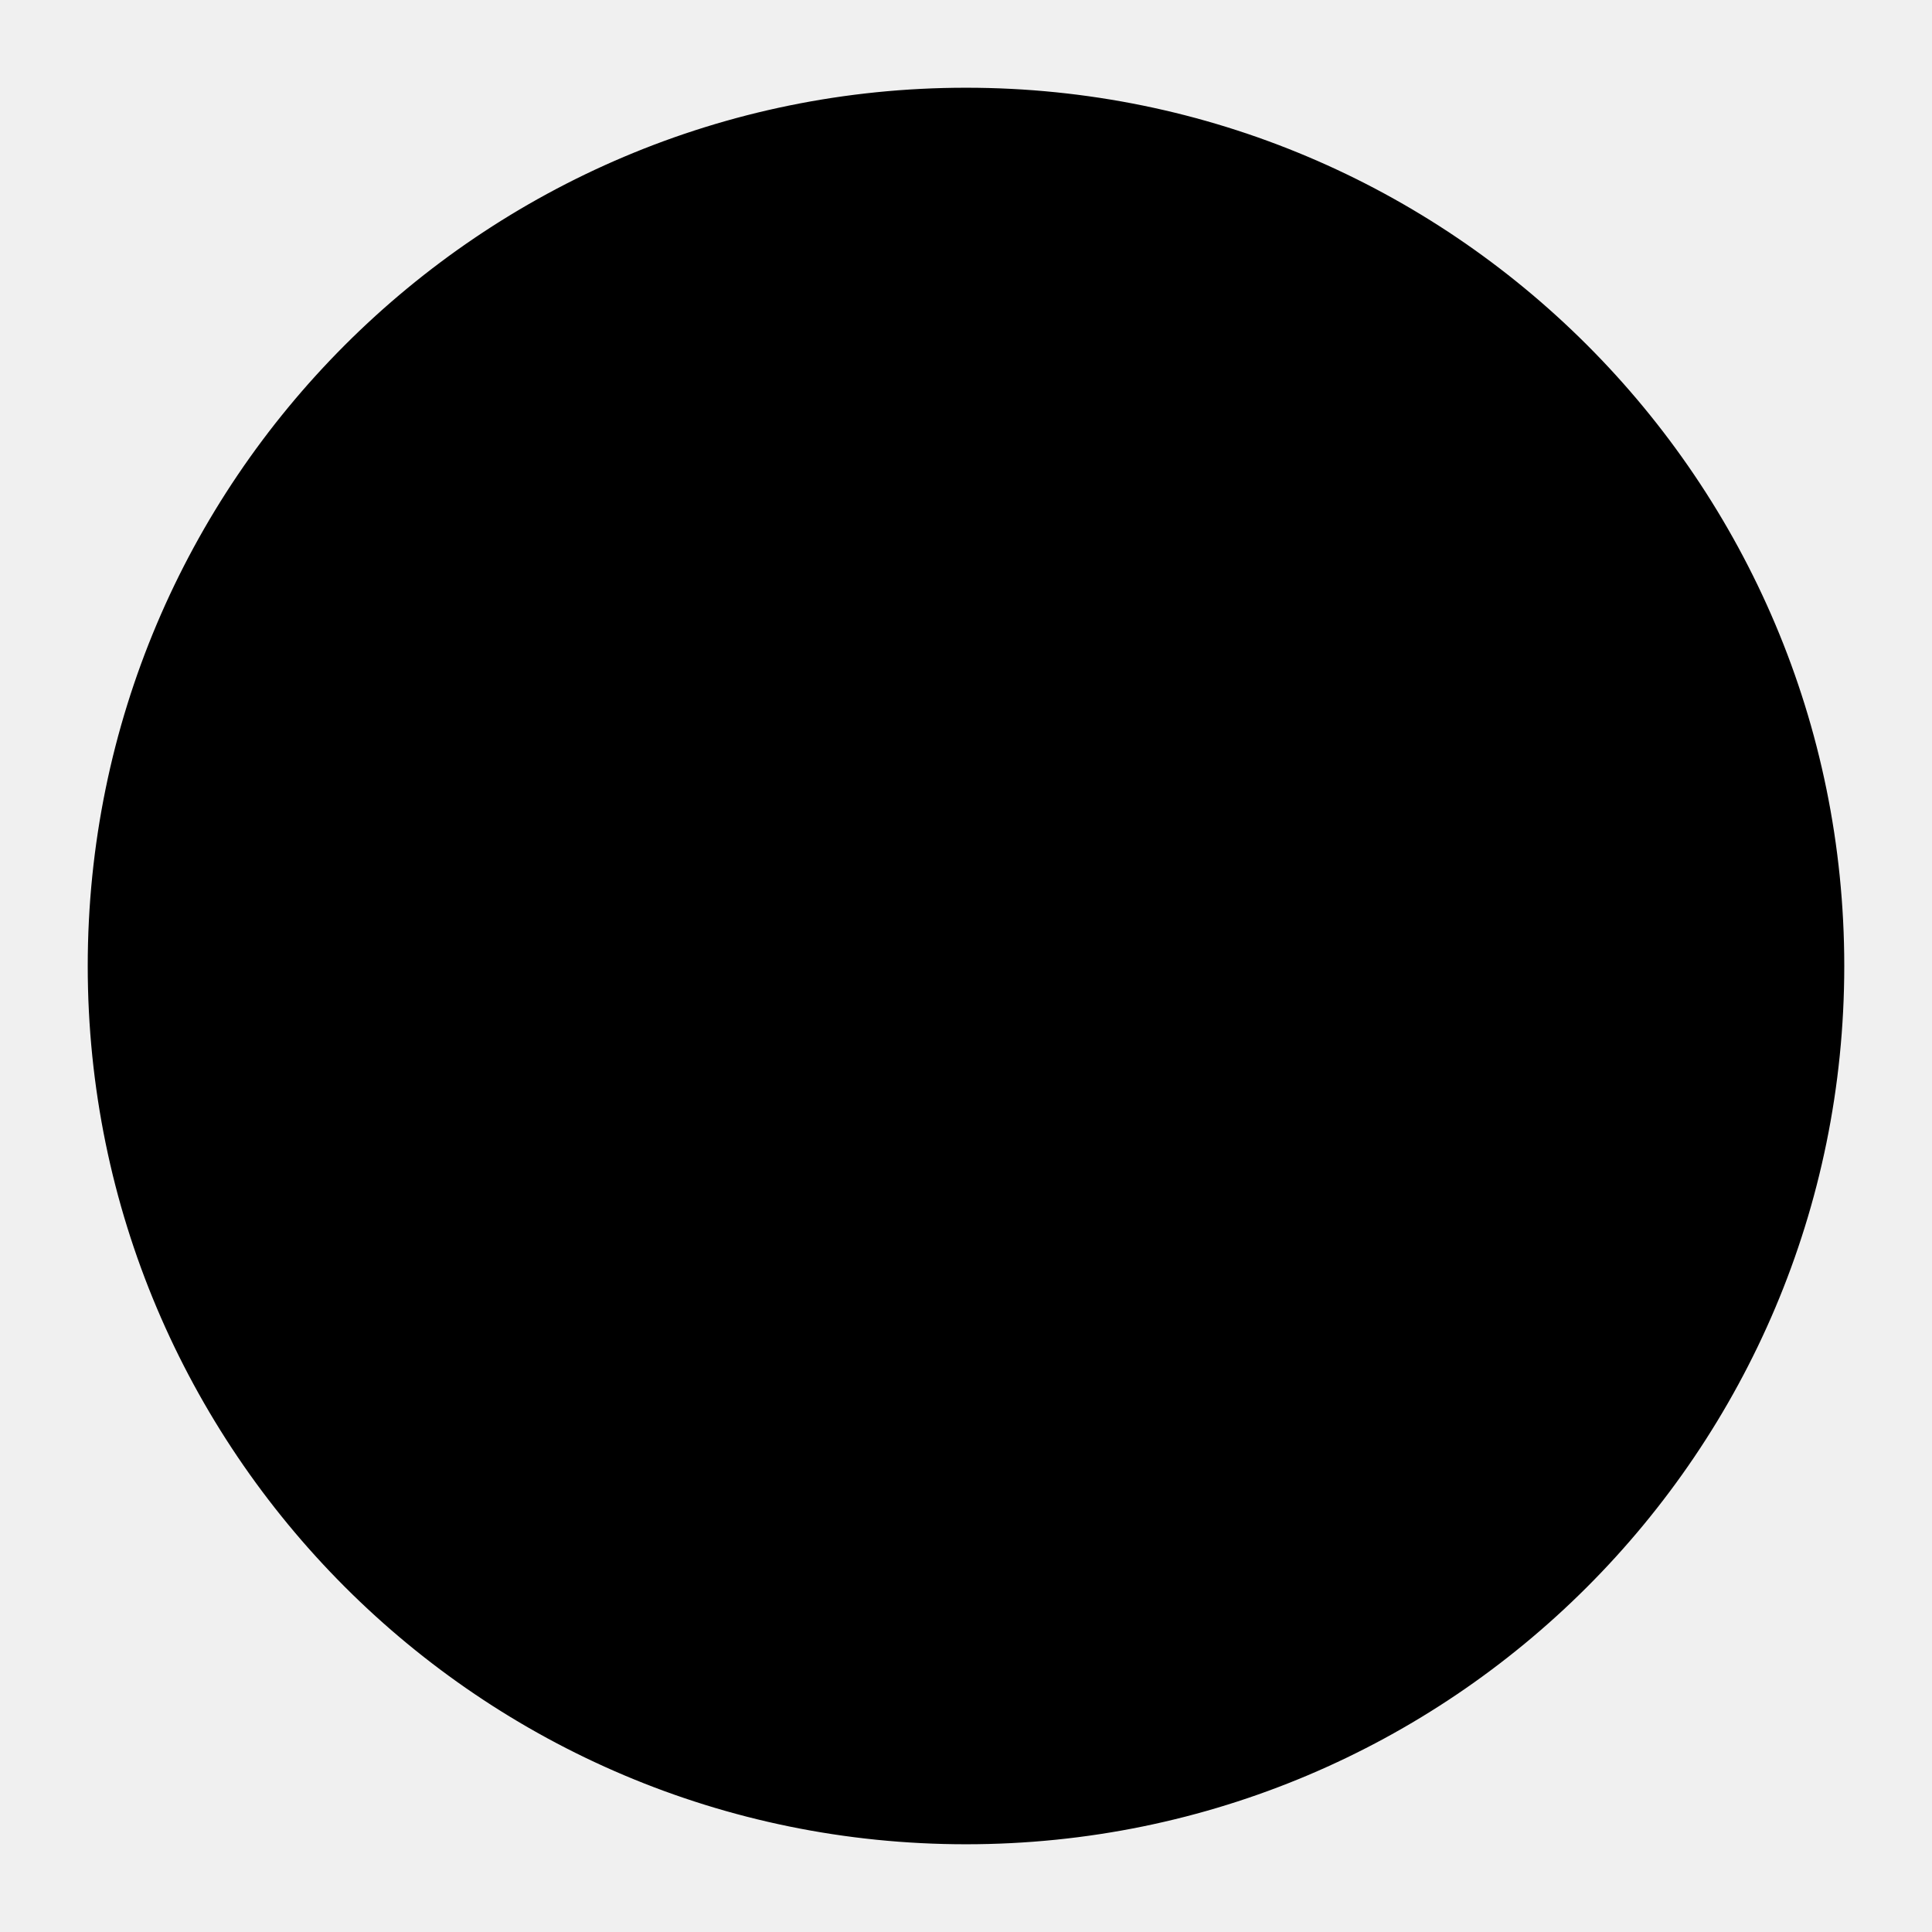
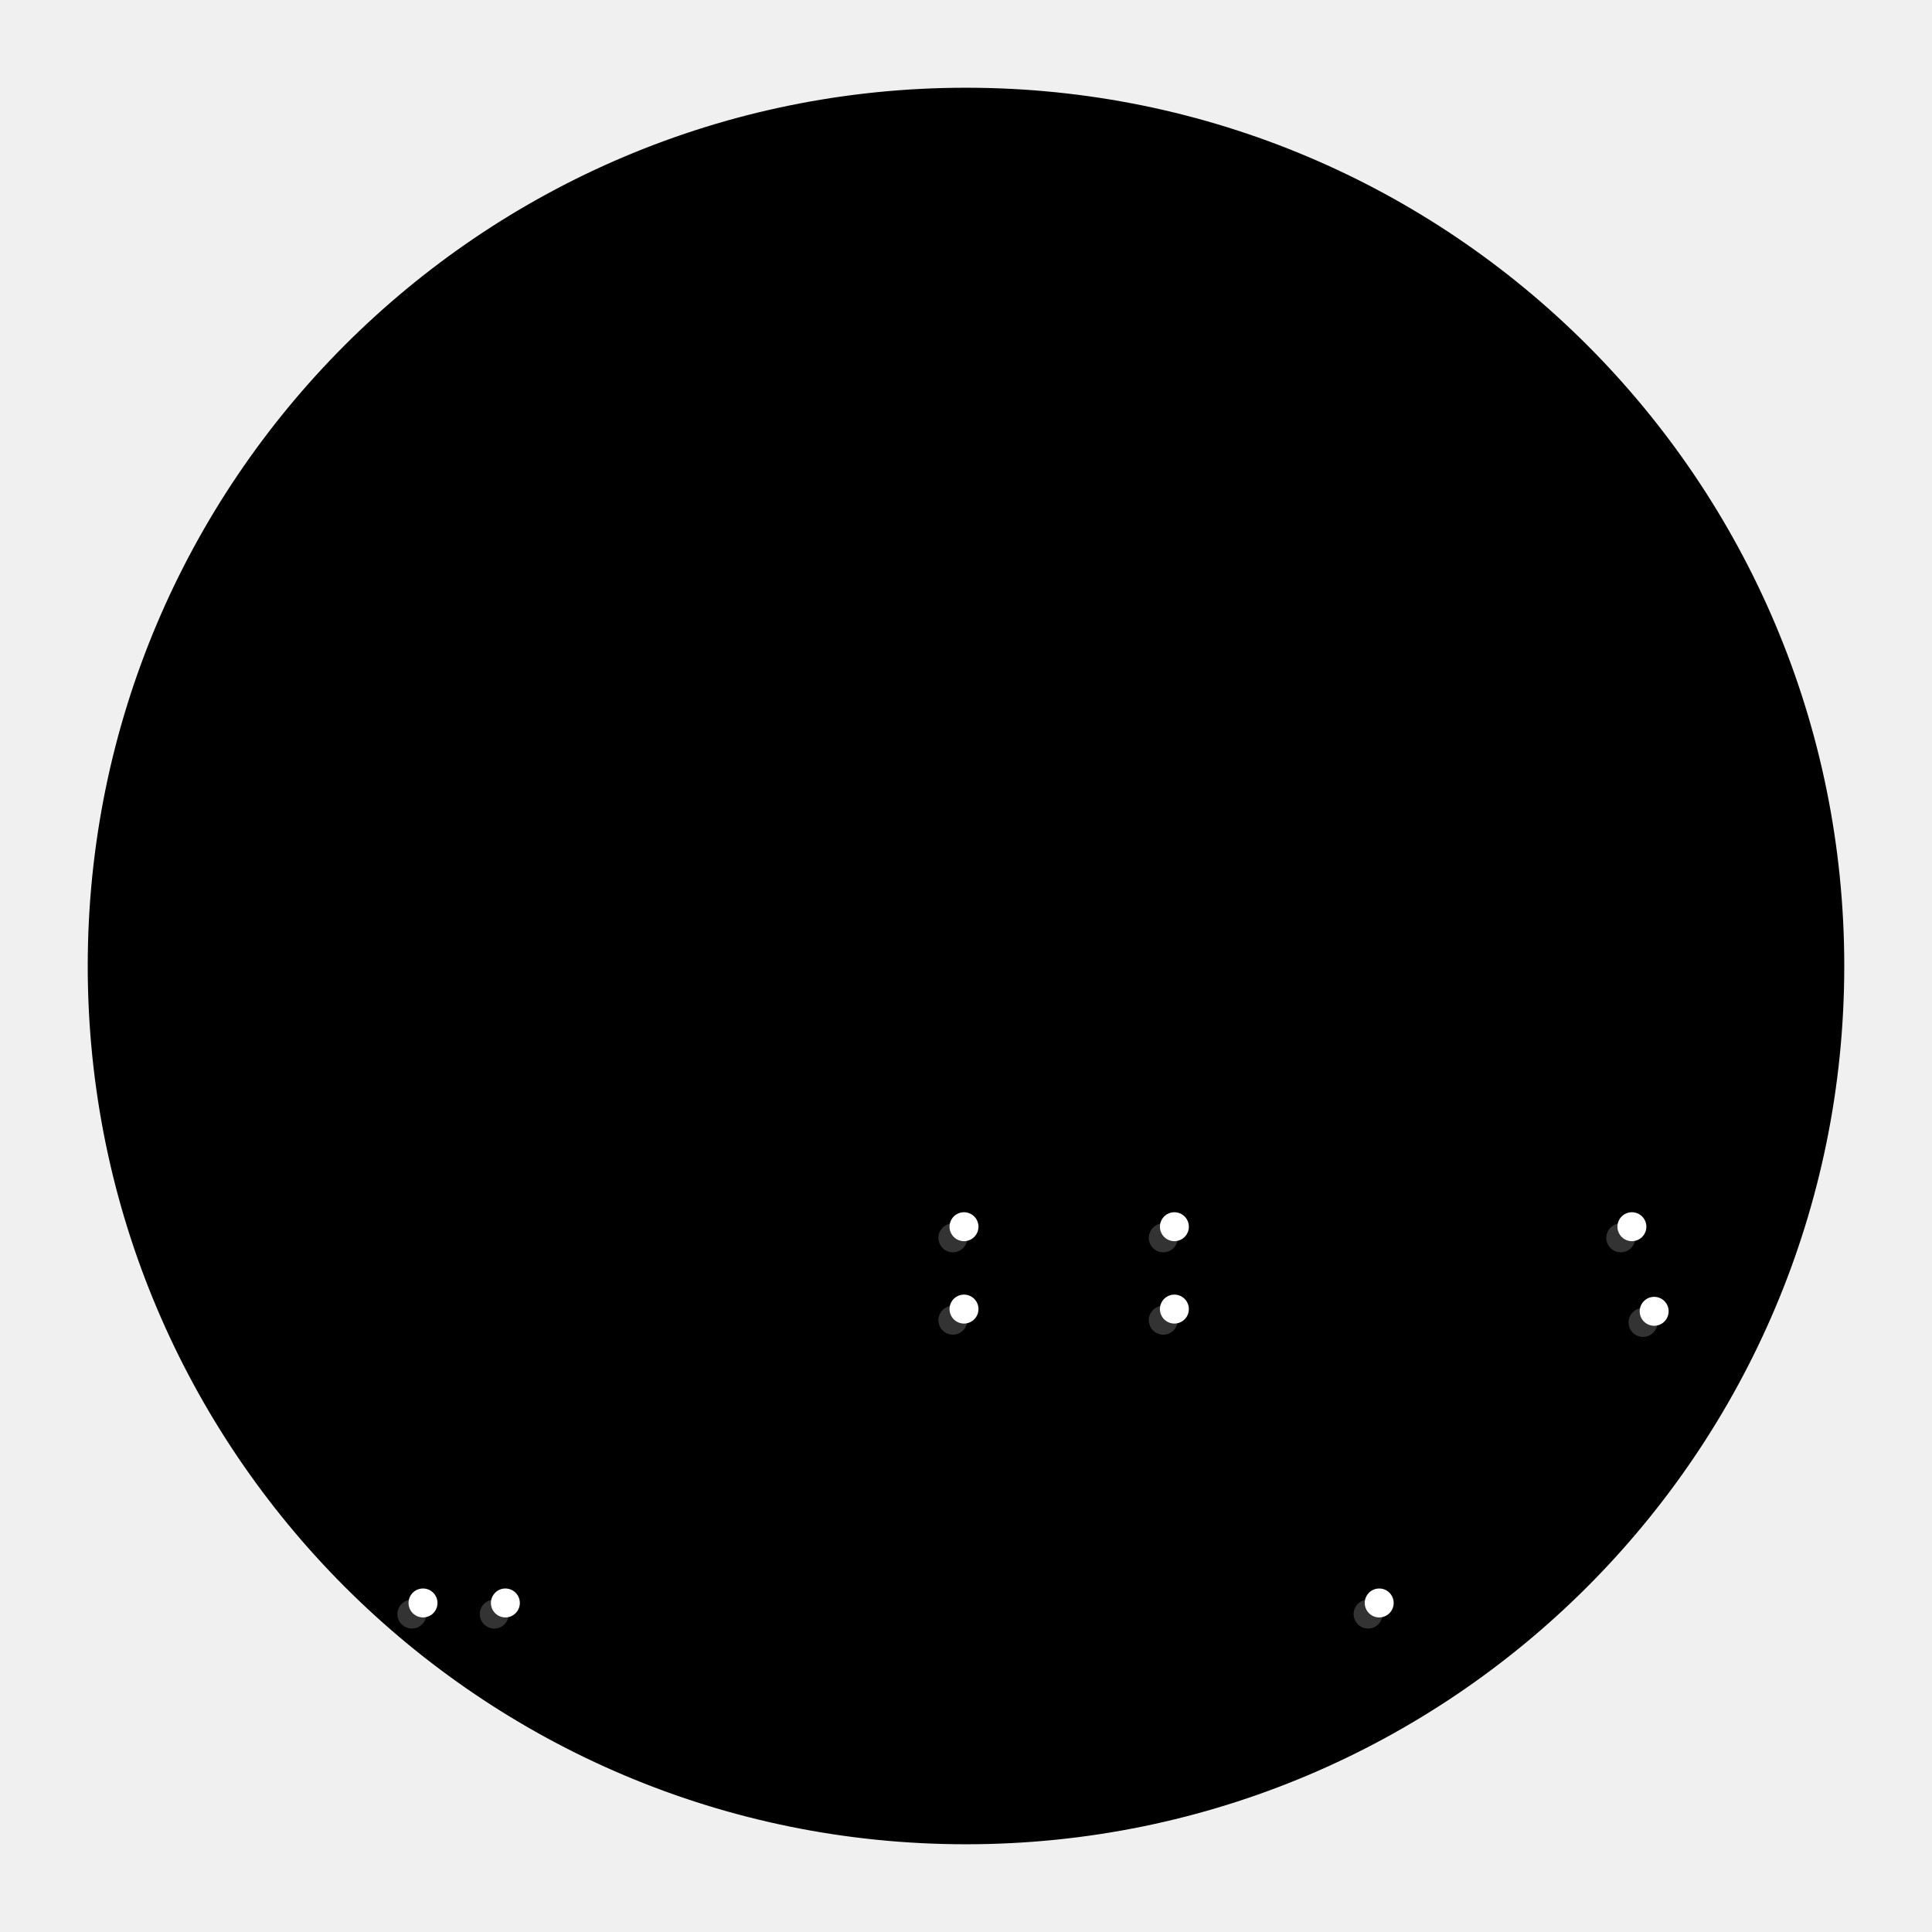
<svg xmlns="http://www.w3.org/2000/svg" id="animatedLogo" height="1024" width="1024" viewbox="0 0 1024 1024">
  <defs>
    <clipPath id="clipCircle">
      <circle cx="512" cy="512" r="465" />
    </clipPath>
    <linearGradient id="camoGrad" gradientTransform="rotate(50)">
      <stop offset="25%" stop-color="rgb(210,210,210)" />
      <stop offset="50%" stop-color="rgb(220,220,220)" />
      <stop offset="75%" stop-color="rgb(190,190,190)" />
      <stop offset="100%" stop-color="rgb(195,195,195)" />
    </linearGradient>
    <linearGradient id="camoGrad2">
      <stop offset="0%" stop-color="rgb(80,80,80)" />
      <stop offset="30%" stop-color="rgb(110,110,110)" />
      <stop offset="70%" stop-color="rgb(130,130,130)" />
      <stop offset="100%" stop-color="rgb(90,90,90)" />
    </linearGradient>
    <linearGradient id="camoGrad3" gradientTransform="rotate(95)">
      <stop offset="5%" stop-color="rgb(90,90,90)" />
      <stop offset="45%" stop-color="rgb(60,60,60)" />
      <stop offset="85%" stop-color="rgb(50,50,50)" />
      <stop offset="100%" stop-color="rgb(65,65,65)" />
    </linearGradient>
    <linearGradient id="camoGrad4" gradientTransform="rotate(105)">
      <stop offset="5%" stop-color="rgb(160,160,160)" />
      <stop offset="35%" stop-color="rgb(130,130,130)" />
      <stop offset="75%" stop-color="rgb(100,100,100)" />
      <stop offset="100%" stop-color="rgb(120,120,120)" />
    </linearGradient>
    <linearGradient id="hatGrad">
      <stop offset="0%" stop-color="#000000" />
      <stop offset="25%" stop-color="#3c3c3c" />
      <stop offset="50%" stop-color="#6f6f6f" />
      <stop offset="55%" stop-color="#6f6f6f" />
      <stop offset="75%" stop-color="#3c3c3c" />
      <stop offset="100%" stop-color="#000000" />
    </linearGradient>
    <linearGradient id="bodyGrad">
      <stop offset="1%" stop-color="#1f1f1f" />
      <stop offset="75%" stop-color="#3c3c3c" />
    </linearGradient>
    <linearGradient id="macGrad" gradientTransform="rotate(90)">
      <stop offset="10%" stop-color="#cfcfcf" />
      <stop offset="95%" stop-color="#7e7e82" />
    </linearGradient>
    <linearGradient id="faceGrad" gradientTransform="rotate(90)">
      <stop offset="10%" stop-color="#a9825a" />
      <stop offset="30%" stop-color="#c5845c" />
      <stop offset="80%" stop-color="#e5ac79" />
      <stop offset="85%" stop-color="#ffd9ae" />
    </linearGradient>
    <linearGradient id="earGrad" gradientTransform="rotate(90)">
      <stop offset="10%" stop-color="#ffd9ae" />
      <stop offset="55%" stop-color="#e5ac79" />
    </linearGradient>
    <linearGradient id="shadowGrad" gradientTransform="rotate(90)">
      <stop offset="0%" stop-color="#a68642" />
      <stop offset="90%" stop-color="#7d5524" />
    </linearGradient>
    <linearGradient id="eyeGrad" gradientTransform="rotate(90)">
      <stop offset="50%" stop-color="#000000" />
      <stop offset="75%" stop-color="#ffffff" />
    </linearGradient>
    <linearGradient id="browGrad" gradientTransform="rotate(15)">
      <stop offset="50%" stop-color="#4d3120" />
      <stop offset="75%" stop-color="#5c3b2a" />
    </linearGradient>
    <linearGradient id="noseHL" gradientTransform="rotate(90)">
      <stop offset="0%" stop-color="rgba(255,255,255,0.1)" />
      <stop offset="60%" stop-color="rgba(255,255,255,0.15)" />
      <stop offset="100%" stop-color="rgba(255,255,255,0.68)" />
    </linearGradient>
    <linearGradient id="glassesGrad" gradientTransform="rotate(90)">
      <stop stop-color="#202020" />
      <stop offset="33%" stop-color="#4a4d4d" />
    </linearGradient>
    <linearGradient id="piercingGrad" gradientTransform="rotate(90)">
      <stop stop-color="#0000ff" />
      <stop offset="33%" stop-color="#020d2f" />
    </linearGradient>
  </defs>
  <g id="layer1">
    <circle r="504" cx="512" cy="512" style="stroke:black;fill:none;stroke-width:12px" transform-origin="center" transform="scale(0)">
-       <animateTransform id="circleAnim1" attributType="XML" attributeName="transform" type="scale" values="0;1" dur="2s" begin="0s" repeatCount="1" fill="freeze" />
+       <animateTransform id="circleAnim1" attributeType="XML" attributeName="transform" type="scale" values="0;1" dur="2s" begin="0s" repeatCount="1" fill="freeze" />
    </circle>
    <circle r="483" cx="512" cy="512" style="stroke:black;fill:none;stroke-width:8px" transform-origin="center" transform="scale(0)">
-       <animateTransform id="circleAnim2" attributType="XML" attributeName="transform" type="scale" values="0;1" dur="0.8s" begin="circleAnim1.end-1s" repeatCount="1" fill="freeze" />
+       <animateTransform id="circleAnim2" attributeType="XML" attributeName="transform" type="scale" values="0;1" dur="0.8s" begin="circleAnim1.end-1s" repeatCount="1" fill="freeze" />
    </circle>
    <circle r="465" cx="512" cy="512" style="stroke:black;fill:none;stroke-width:4px" transform-origin="center" transform="scale(0)">
-       <animateTransform id="circleAnim3" attributType="XML" attributeName="transform" type="scale" values="0;1" dur="1.2s" begin="circleAnim2.end-1s" repeatCount="1" fill="freeze" />
+       <animateTransform id="circleAnim3" attributeType="XML" attributeName="transform" type="scale" values="0;1" dur="1.2s" begin="circleAnim2.end-1s" repeatCount="1" fill="freeze" />
    </circle>
  </g>
  <circle id="layer2" r="465" cx="512" cy="512" style="stroke:black;fill:black;">
    <animate id="circleAnim4" attributeName="fill-opacity" values="0;0.8" dur="8s" begin="0s" repeatCount="1" fill="freeze" />
  </circle>
  <g id="layer3" clip-path="url(#clipCircle)">
    <g fill-opacity="0" stroke-width="0" fill="url(#camoGrad)" stroke="url(#camoGrad)">
      <path d="M770,420c25,50 75,-50 100,0q25,50 70,0c55,-51 55,100 30,130q-20,35 -50,20q-35,-30 -80,-5t-40,-45c-20,-50 -80,-10 -65,-100c5,-30 25,-20 35,0z" />
      <path d="M770,420c25,50 75,-50 100,0q25,50 70,0c55,-51 55,100 30,130q-20,35 -50,20q-35,-30 -80,-5t-40,-45c-20,-50 -80,-10 -65,-100c5,-30 25,-20 35,0z" transform="rotate(72 512 512)" />
      <path d="M770,420c25,50 75,-50 100,0q25,50 70,0c55,-51 55,100 30,130q-20,35 -50,20q-35,-30 -80,-5t-40,-45c-20,-50 -80,-10 -65,-100c5,-30 25,-20 35,0z" transform="rotate(144 512 512)" />
      <path d="M770,420c25,50 75,-50 100,0q25,50 70,0c55,-51 55,100 30,130q-20,35 -50,20q-35,-30 -80,-5t-40,-45c-20,-50 -80,-10 -65,-100c5,-30 25,-20 35,0z" transform="rotate(216 512 512)" />
      <path d="M770,420c25,50 75,-50 100,0q25,50 70,0c55,-51 55,100 30,130q-20,35 -50,20q-35,-30 -80,-5t-40,-45c-20,-50 -80,-10 -65,-100c5,-30 25,-20 35,0z" transform="rotate(288 512 512)" />
      <animate id="strokeAnim1" attributeName="stroke-dasharray" values="0% 100%;100% 0%" dur="1.5s" begin="circleAnim4.end-5s" repeatCount="1" calcMode="linear" />
      <animate attributeName="fill-opacity" values="0;1" dur="2s" begin="circleAnim4.end-4s" repeatCount="1" fill="freeze" />
      <animate attributeName="stroke-width" values="5;1" dur="2s" begin="circleAnim4.end-4" repeatCount="1" fill="freeze" />
    </g>
    <g fill-opacity="0" stroke-width="0" fill="url(#camoGrad2)" stroke="url(#camoGrad2)">
      <path d="M200,150c-30,-85 90,-40 110,0q60,70 90,0c35,-65 75,100 40,130c5,0 -30,30 -60,20c-60,-40 -55,75 -90,0c-50,-100 -80,25 -150,-70c0,-30 70,-5 -15,-95z" />
      <path d="M200,150c-30,-85 90,-40 110,0q60,70 90,0c35,-65 75,100 40,130c5,0 -30,30 -60,20c-60,-40 -55,75 -90,0c-50,-100 -80,25 -150,-70c0,-30 70,-5 -15,-95z" transform="rotate(60 512 512)" />
      <path d="M200,150c-30,-85 90,-40 110,0q60,70 90,0c35,-65 75,100 40,130c5,0 -30,30 -60,20c-60,-40 -55,75 -90,0c-50,-100 -80,25 -150,-70c0,-30 70,-5 -15,-95z" transform="rotate(120 512 512)" />
      <path d="M200,150c-30,-85 90,-40 110,0q60,70 90,0c35,-65 75,100 40,130c5,0 -30,30 -60,20c-60,-40 -55,75 -90,0c-50,-100 -80,25 -150,-70c0,-30 70,-5 -15,-95z" transform="rotate(180 512 512)" />
      <path d="M200,150c-30,-85 90,-40 110,0q60,70 90,0c35,-65 75,100 40,130c5,0 -30,30 -60,20c-60,-40 -55,75 -90,0c-50,-100 -80,25 -150,-70c0,-30 70,-5 -15,-95z" transform="rotate(240 512 512)" />
      <path d="M200,150c-30,-85 90,-40 110,0q60,70 90,0c35,-65 75,100 40,130c5,0 -30,30 -60,20c-60,-40 -55,75 -90,0c-50,-100 -80,25 -150,-70c0,-30 70,-5 -15,-95z" transform="rotate(300 512 512)" />
      <animate id="strokeAnim2" attributeName="stroke-dasharray" values="0% 100%;100% 0%" dur="1.5s" repeatCount="1" calcMode="linear" begin="strokeAnim1.end-2s" />
      <animate attributeName="fill-opacity" from="0" to="1" dur="2s" begin="strokeAnim1.end-1s" repeatCount="1" fill="freeze" calcMode="linear" />
      <animate attributeName="stroke-width" values="5;1" dur="2s" begin="strokeAnim1.end-2s" repeatCount="1" fill="freeze" />
    </g>
    <g clip-path="url(#clipCircle)" fill-opacity="0" stroke-width="0" fill="url(#camoGrad3)" stroke="url(#camoGrad3)">
      <path d="m 350 425 c -50 -31 30 -23 32 -51 q 14 -71 50 -27 c 21 56 10 -90 67 -40 c 34 53 96 -59 104 49 c -58 89 87 60 -25 168 c -84 102 -70 -35 -162 7 c -151 41 20 -27 -44 -94 z" />
      <path d="m 425 565 c 41 -64 64 44 111 8 c 102 -79 23 50 84 113 c 112 20 -8 131 -81 17 c -40 -47 5 102 -48 88 c -55 19 -5 -58 -80 -78 c -72 -9 37 -80 12 -147 z" />
      <animate id="strokeAnim4" attributeName="stroke-dasharray" values="0% 100%;100% 0%" dur="1.5s" repeatCount="1" calcMode="linear" begin="strokeAnim3.end-2s" />
      <animate attributeName="fill-opacity" from="0" to="1" dur="2s" begin="strokeAnim3.end-1s" repeatCount="1" fill="freeze" calcMode="linear" />
      <animate attributeName="stroke-width" values="5;1" dur="2s" begin="strokeAnim3.end-2s" repeatCount="1" fill="freeze" />
    </g>
    <g clip-path="url(#clipCircle)" fill-opacity="0" stroke-width="0" fill="url(#camoGrad4)" stroke="url(#camoGrad4)">
      <path d="M 270 250 c 7 -30 45 -40 55 10 s 12.5 0 64 -2 s 30 38 65 30 s 15 25 28 38 s -32 47 -50 20 s -60 15 -57 39 s -50 20 -58 0 s -32 7 -45 15 q -52 33 5 -50 q 5 -20 -20 -40 c -40 -40 -1 -18 13 -60 z" />
      <path d="M 290 250 c 7 -30 45 -40 55 10 s 12.5 0 64 -2 s 30 38 65 30 s 15 25 28 38 s -32 47 -50 20 s -60 15 -57 39 s -50 20 -58 0 s -32 7 -45 15 q -52 33 5 -50 q 5 -20 -20 -40 c -40 -40 -1 -18 13 -60 z" transform="rotate(90 512 512)" />
      <path d="M 270 250 c 7 -30 45 -40 55 10 s 12.5 0 64 -2 s 30 38 65 30 s 15 25 28 38 s -32 47 -50 20 s -60 15 -57 39 s -50 20 -58 0 s -32 7 -45 15 q -52 33 5 -50 q 5 -20 -20 -40 c -40 -40 -1 -18 13 -60 z" transform="rotate(180 512 512)" />
      <path d="M 290 250 c 7 -30 45 -40 55 10 s 12.5 0 64 -2 s 30 38 65 30 s 15 25 28 38 s -32 47 -50 20 s -60 15 -57 39 s -50 20 -58 0 s -32 7 -45 15 q -52 33 5 -50 q 5 -20 -20 -40 c -40 -40 -1 -18 13 -60 z" transform="rotate(270 512 512)" />
      <animate id="strokeAnim3" attributeName="stroke-dasharray" values="0% 100%;100% 0%" dur="1.5s" repeatCount="1" calcMode="linear" begin="strokeAnim2.end-2s" />
      <animate attributeName="fill-opacity" from="0" to="1" dur="2s" begin="strokeAnim2.end-1s" repeatCount="1" fill="freeze" calcMode="linear" />
      <animate attributeName="stroke-width" values="5;1" dur="2s" begin="strokeAnim2.end-2s" repeatCount="1" fill="freeze" />
    </g>
  </g>
-   <g transform="translate(0, 75)">
+   <g transform="translate(0, 75)" transform-origin="center">
    <g id="layer4" transform="scale(0)" opacity="0" transform-origin="center">
      <g id="face">
        <g id="ears">
          <g id="leftEar">
            <path id="leftOne" d="M414,310 c-25,-16 -20,25 5,52" style="fill: url('#faceGrad'); stroke: url(#faceGrad); stroke-width: 3;" />
            <path id="leftTwo" d="M414,310 c-25,-16 -20,25 5,50" style="fill: none; stroke: url(#earGrad); stroke-width: 5;" />
            <circle id="leftThree" cx="405" cy="344" r="2" style="fill:url(#piercingGrad);stroke-width:1px" />
            <circle id="leftFour" cx="403" cy="340" r="2" style="fill:url(#piercingGrad);stroke-width:1px" />
            <circle id="leftFive" cx="401" cy="336" r="2" style="fill:url(#piercingGrad);stroke-width:1px" />
            <circle id="leftSix" cx="411" cy="352.25" r="5.5" style="fill:url(#piercingGrad);stroke-width:1px" />
            <g id="leftTragus" transform="translate(0,-1.5)">
              <circle id="leftSeven" cx="411" cy="336" r="2" style="fill:url(#piercingGrad);stroke-width:1px" />
              <circle id="leftEight" cx="411" cy="331" r="2" style="fill:url(#piercingGrad);stroke-width:1px" />
            </g>
            <circle id="leftNine" cx="403" cy="312" r="2" style="fill:url(#piercingGrad);stroke-width:1px" />
          </g>
          <g id="rightEar">
            <path id="rightOne" d="M 610 310 c 25 -16 20 25 -5 52" style="fill: url('#faceGrad'); stroke: url(#faceGrad); stroke-width: 3;" />
            <path id="rightTwo" d="M 610 310 c 25 -16 20 25 -5 50" style="fill: none; stroke: url(#earGrad); stroke-width: 5;" />
            <circle id="rightThree" cx="616" cy="343" r="2" style="fill:url(#piercingGrad);stroke-width:1px" />
            <g id="rightTragus" transform="translate(0,-1.5)">
              <circle id="rightFour" cx="612.5" cy="332" r="2" style="fill:url(#piercingGrad);stroke-width:1px" />
              <circle id="rightFive" cx="614" cy="335" r="2" style="fill:url(#piercingGrad);stroke-width:1px" />
              <circle id="rightSix" cx="614" cy="329" r="2" style="fill:url(#piercingGrad);stroke-width:1px" />
            </g>
            <circle id="rightSeven" cx="610" cy="352.25" r="5.5" style="fill:url(#piercingGrad);stroke-width:1px" />
            <circle id="rightEight" cx="619" cy="338" r="2" style="fill:url(#piercingGrad);stroke-width:1px" />
          </g>
        </g>
        <path id="mainFace" d="M409.6,300 L512,260 L 614.4,300 Q614.4,330 606,380 H418 Q409.6,330 409.6,300" style="fill: url('#faceGrad'); stroke: url(#shadowGrad); stroke-width: 2;" />
        <g id="eyes">
          <g id="left" transform="translate(-1,1) rotate(5, 512, 358.4)">
            <path id="leftEyeOne" d="M439.5,338 q20,-25 50,-2 q-25,30 -48, 1" style="fill: #ffffff; stroke:#ffffff;stroke-width:1;opacity:0.35" />
            <path id="leftEyeTwo" d="M441,339 Q462,313 492,336 Q462,356 441, 339" style="fill: #efefef; stroke: url(#eyeGrad); stroke-width: 1;" />
            <circle id="leftEyeThree" cx="467" cy="336" r="8.5" style="fill: black; stroke: #0e2089; stroke-width: 4.5;" />
            <circle id="leftEyeFour" cx="469" cy="342" r="3.5" style="fill: white; stroke-width: 0;" />
            <circle id="leftEyeFive" cx="468.5" cy="341" r="4.5" style="fill: rgba(255,255,255,0.4); stroke-width: 0;" />
            <path id="leftLash" d="M440,337Q440,338,436,335L446,333Q446,334,442,331L452,329Q452,330,448,327L458,325Q473,317,493,337Q466,312,441,339Z " style="fill: #black; stroke:black; stroke-width: 1.1; opacity:0.95" />
          </g>
          <g id="right" transform="translate(1,1) rotate(-5, 512, 358.4)">
            <path id="rightEyeOne" d="M 584.5 338 q -20 -25 -50 -2 q 25 30 48 1" style="fill: #ffffff; stroke:#ffffff;stroke-width:1;opacity:0.35" />
            <path id="rightEyetwo" d="m 583 339 q -21 -26 -51 -3 q 30 20 51 3" style="fill: #efefef; stroke: url(#eyeGrad); stroke-width: 1;" />
            <circle id="rightEyeThree" cx="558" cy="336" r="8.5" style="fill: black; stroke: #0e2089; stroke-width:4.5;" />
            <circle id="rightEyeFour" cx="555" cy="342" r="3.5" style="fill: white; stroke-width: 0;" />
            <circle id="rightEyeFive" cx="555.5" cy="341" r="4.5" style="fill: rgba(255,255,255,0.4); stroke-width: 0;" />
            <path id="rightLash" d="M 584 337 Q 584 338 588 335 L 578 333 Q 578 334 582 331 L 572 329 Q 572 330 576 327 L 566 325 Q 551 317 531 337 Q 558 312 583 339 Z" style="fill: #black; stroke:black; stroke-width: 1; opacity:0.95" />
          </g>
          <g id="brows" transform="translate(0,-0.25)">
            <path id="leftBrow" d="M426,317 q2,-2 8,-3 q-3,-1 -6,1 q2,-2 8,-3 q-3,-1 -6,1 q2,-2 8,-3 q-3,-1 -6,1 q2,-2 8,-3 q-3,-1 -5,1 q2,-2 8,-3 q-3,-1 -5,0 q2,-2 8,-2 q-3,-1 -5,0 q3,0 7,0 q-2,-2 -5,-2 q5,-2 15,2 q-6,-3 -8,-4 q3,-1 15,3 q-6,-3 -8,-4 q5,-2 15,4 q-6,-3 -3,-3 q3,-2 13,5 q-3,-4 -4,-4 q2,-1 5,4 q-1,-2 -1,-3 q1,-1 4,2 q1,-2 0,-2 q2,-1 4,4 q1,-2 1,-4 q1,-1 3,6 q1,-2 0,-4 q1,-2 2,5 q1,5 -1,8 q-35 -10 -48, -6z" style="fill: url(#browGrad); stroke:url(#browGrad); stroke-width: 1;" />
            <path id="rightBrow" d="M 598 317 q -2 -2 -8 -3 q 3 -1 6 1 q -2 -2 -8 -3 q 3 -1 6 1 q -2 -2 -8 -3 q 3 -1 6 1 q -2 -2 -8 -3 q 3 -1 5 1 q -2 -2 -8 -3 q 3 -1 5 0 q -2 -2 -8 -2 q 3 -1 5 0 q -3 -0 -7 -0 q 2 -2 5 -2 q -5 -2 -15 2 q 6 -3 8 -4 q -3 -1 -15 3 q 6 -3 8 -4 q -5 -2 -15 4 q 6 -3 3 -3 q -3 -2 -13 5 q 3 -4 4 -4 q -2 -1 -5 4 q 1 -2 1 -3 q -1 -1 -4 2 q -1 -2 0 -2 q -2 -1 -4 4 q -1 -2 -1 -4 q -1 -1 -3 6 q -1 -2 0 -4 q -1 -2 -2 5 q -1 5 1 8 q 35 -10 48 -6 z" style="fill: url(#browGrad); stroke:url(#browGrad); stroke-width: 1;" />
          </g>
        </g>
        <g id="noseDetail">
          <path id="nose" d="M 499 339 Q 502 346 499 350 C 485 370 539 370 525 350 Q 522 346 525 339" style="fill:none; stroke-width: 3; stroke:#5c3b2a; opacity:0.15; stroke-linecap:round" />
          <path id="noseHighlight" d="M 490 363 C 519 351 500 325 512 322 V 375z" fill="url(#noseHL)" stroke="none" />
          <path id="noseHighlight" d="M 534 363 C 505 351 524 325 512 322 V 375z" fill="url(#noseHL)" stroke="none" />
          <path id="noseShadow" d="M493,355        c19,-16 0,-35 19,-38        c19,3 0,22 19,38" style="fill:none; stroke-width:7.5; stroke:#5c3b2a; opacity:0.25; stroke-linecap:round" />
        </g>
        <path id="glasses" d="M420,310 Q460,308 495,315C500,310 525,310 530,315Q563,308 605,310 L609,308L608,313L604,316Q602,345 589,358Q549,362 534,354C527,348 527,334 525,326 C521,312 503,312 499,326M525.5,330L526,316" style="fill: none; stroke:url(#glassesGrad); stroke-width: 10;" />
        <path id="glasses" d="M 604 310 Q 564 308 529 315 C 524 310 499 310 494 315 Q 461 308 419 310 L 415 308 L 416 313 L 420 316 Q 422 345 435 358 Q 475 362 490 354 C 497 348 497 334 499 326 C 503 312 521 312 525 326 M 498.5 330 L 498 316" style="fill: none; stroke:url(#glassesGrad); stroke-width: 10;" />
        <path id="nosePiercing" d="M500,355 c -11,-5 -10,15 0,9" style="fill:none; stroke-width:2; stroke:#2c205d; stroke-linecap:round" />
      </g>
      <g id="hat">
        <path id="mainHat" d="M414,270 c-10,-105 206,-105 198,-10 l-3,28 c-8,-35 -186,-35 -192,0z" style="fill: url('#hatGrad'); stroke: url(#hatGrad); stroke-width: 1;" />
        <path id="peak" d="M410,300 c-20,-50 236,-50 206,0 l-4,5 c2,-27 -198,-27 -192,0z" style="fill: #050505; stroke: #000000; stroke-width: 1;" />
      </g>
      <g id="shoulders" transform="translate(0,4)">
        <path id="leftShoulder" d="M340,515 q0,-50 40,-60 l0,60" style="fill: url('#bodyGrad'); stroke: url(#bodyGrad); stroke-width: 1;" />
        <path id="rightShoulder" d="M 684 515 q 0 -50 -40 -60 l -0 60" style="fill: url('#bodyGrad'); stroke: url(#bodyGrad); stroke-width: 1;" />
      </g>
      <g id="mac">
        <path id="macPath" d="M387.5,515 c-10,0 -10,0 -12,-10 l-15,-140 c0,-10 0,-10 15,-10 l275,0 c15,0 15,0 15,10 l-15,140 c0,10 0,10 -15,10z" style="fill: url('#macGrad'); stroke: url(#macGrad); stroke-width: 1;" transform="translate(0,4)" />
        <g id="raspberry" transform="scale(0.9) translate(0,-20)" transform-origin="center">
          <g id="raspLeaves">
            <path id="leftLeaf" d="M510,430 q-20,5 -25,-15 q35,0 30,15" style="fill:#efefef; stroke-width: 1; stroke:#efefef" />
            <path id="rightLeaf" d="M514 430 q 20 5 25 -15 q -35 -0 -30 15" style="fill:#efefef; stroke-width: 1; stroke:#efefef" />
          </g>
          <g id="raspMain">
            <circle id="raspberry1" cx="497.5" cy="438" r="9" style="fill:#efefef; stroke-width: 0;" />
            <circle id="raspberry2" cx="510" cy="437.5" r="9" style="fill:#efefef; stroke-width: 0;" />
            <circle id="raspberry3" cx="495" cy="450" r="9" style="fill:#efefef; stroke-width: 0;" />
            <circle id="raspberry4" cx="507" cy="447" r="9" style="fill:#efefef; stroke-width: 0;" />
            <circle id="raspberry5" cx="500" cy="462.5" r="9" style="fill:#efefef; stroke-width: 0;" />
            <circle id="raspberry6" cx="510" cy="460" r="9" style="fill:#efefef; stroke-width: 0;" />
            <circle id="raspberry7" cx="512" cy="470" r="8" style="fill:#efefef; stroke-width: 0;" />
          </g>
          <g id="raspMain2">
            <circle id="raspberry8" cx="526.5" cy="438" r="9" style="fill:#efefef; stroke-width: 0;" />
            <circle id="raspberry9" cx="520" cy="437.5" r="9" style="fill:#efefef; stroke-width: 0;" />
            <circle id="raspberry10" cx="529" cy="450" r="9" style="fill:#efefef; stroke-width: 0;" />
            <circle id="raspberry11" cx="517" cy="447" r="9" style="fill:#efefef; stroke-width: 0;" />
            <circle id="raspberry12" cx="524" cy="462.5" r="9" style="fill:#efefef; stroke-width: 0;" />
          </g>
        </g>
      </g>
      <animate attributeName="opacity" from="0" to="1" dur="2s" begin="strokeAnim4.end" repeatCount="1" fill="freeze" calcMode="linear" />
-       <animateTransform id="meAnim" attributType="XML" attributeName="transform" type="scale" values="0;1.4" dur="2s" begin="strokeAnim4.end" repeatCount="1" fill="freeze" />
-     </g>
-   </g>
-   <g id="layer5" fill="none" stroke="#ffffff" stroke-width="13" stroke-linecap="round" transform="scale(1.18)" transform-origin="center">
-     <path id="nDark" d="M190 720v-145c0 -18 28 -35 51 -18l69,90v-100 M227 720v-100l69,90c23,18 51,0 51,-17v-145" stroke="#333333" transform="translate(-5,5)" stroke-opacity="0" stroke-width="14.5">
-       <animate id="animN" attributeName="stroke-dasharray" values="0% 100%;100% 0%" dur="1.5s" repeatCount="1" begin="meAnim.end-1s" fill="freeze" />
-       <animate attributeName="stroke-opacity" from="0" to="0.35" dur="2s" begin="meAnim.end-1s" repeatCount="1" fill="freeze" calcMode="linear" />
-     </path>
-     <g stroke-opacity="0" stroke-dasharray="0% 100%">
-       <path id="nLight" d="M190 720v-145c0 -18 28 -35 51 -18l69,90v-100 M227 720v-100l69,90c23,18 51,0 51,-17v-145" />
-       <animate id="animN" attributeName="stroke-dasharray" values="0% 100%;100% 0%" dur="1.5s" repeatCount="1" begin="meAnim.end-1.5s" fill="freeze" />
-       <animate attributeName="stroke-opacity" from="0" to="1" dur="2s" begin="meAnim.end-1s" repeatCount="1" fill="freeze" calcMode="linear" />
-     </g>
-     <path id="jDark" d="M433 551h45c15 0 30 15 30 30v83c2 82 -140 82 -142 0 M433 588 h25 c6 0 12 6 12 12 v64 c-3 33 -65 33 -68 0" stroke="#333333" transform="translate(-5,5)" stroke-opacity="0" stroke-width="14.5">
-       <animate id="animN" attributeName="stroke-dasharray" values="0% 100%;100% 0%" dur="1.5s" repeatCount="1" begin="meAnim.end-1s" fill="freeze" />
-       <animate attributeName="stroke-opacity" from="0" to="0.35" dur="2s" begin="meAnim.end-1s" repeatCount="1" fill="freeze" calcMode="linear" />
-     </path>
-     <g stroke-dasharray="0% 100%" stroke-opacity="0">
-       <path id="jLight" d="M433 551h45c15 0 30 15 30 30v83c2 82 -140 82 -142 0 M433 588 h25 c6 0 12 6 12 12 v64 c-3 33 -65 33 -68 0" />
-       <animate id="animJ" attributeName="stroke-dasharray" values="0% 100%;100% 0%" dur="1.5s" repeatCount="1" begin="meAnim.end-1s" fill="freeze" />
-       <animate attributeName="stroke-opacity" from="0" to="1" dur="2s" begin="meAnim.end-1s" repeatCount="1" fill="freeze" calcMode="linear" />
-     </g>
-     <path id="tDark" d="M527.5 551h145 M527.5 588 h43.5c5 0 10 5 10 10 v122 M619.5 720v-122c0 -5 5 -10 10 -10h43.5" stroke="#333333" transform="translate(-5,5)" stroke-opacity="0" stroke-width="14.5">
-       <animate id="animN" attributeName="stroke-dasharray" values="0% 100%;100% 0%" dur="1.5s" repeatCount="1" begin="meAnim.end-0.5s" fill="freeze" />
-       <animate attributeName="stroke-opacity" from="0" to="0.35" dur="2s" begin="meAnim.end-0.5s" repeatCount="1" fill="freeze" calcMode="linear" />
-     </path>
-     <g stroke-dasharray="0% 100%" stroke-opacity="0">
-       <path id="tLight" d="M527.5 551h145 M527.5 588 h43.5c5 0 10 5 10 10 v122 M619.5 720v-122c0 -5 5 -10 10 -10h43.5" />
-       <animate id="animT" attributeName="stroke-dasharray" values="0% 100%;100% 0%" dur="1.5s" repeatCount="1" begin="meAnim.end-0.5s" fill="freeze" />
-       <animate attributeName="stroke-opacity" from="0" to="1" dur="2s" begin="meAnim.end-0.5s" repeatCount="1" fill="freeze" calcMode="linear" />
-     </g>
-     <path id="dDark" d="M733,551h30c95,15 95,154 15,175h-50c-35,0 -35,0 -35,-35v-105c0,-35 0,-35 35,-35z M743 589 h5c 65,5 68,99 -5,94h-5c-4 0 -4 0 -4 -4v-86c0 -4 0 -4 4 -4z" stroke="#333333" transform="translate(-5,5)" stroke-opacity="0" stroke-width="14.5">
-       <animate id="animN" attributeName="stroke-dasharray" values="0% 100%;100% 0%" dur="1s" repeatCount="1" begin="meAnim.end" fill="freeze" />
-       <animate attributeName="stroke-opacity" from="0" to="0.35" dur="2s" begin="meAnim.end-0.5s" repeatCount="1" fill="freeze" calcMode="linear" />
-     </path>
-     <g stroke-dasharray="0% 100%" stroke-opacity="0">
-       <path id="dLight" d="M733,551h30c95,15 95,154 15,175h-50c-35,0 -35,0 -35,-35v-105c0,-35 0,-35 35,-35z M743 589 h5c 65,5 68,99 -5,94h-5c-4 0 -4 0 -4 -4v-86c0 -4 0 -4 4 -4z" />
-       <animate id="animD" attributeName="stroke-dasharray" values="0% 100%;100% 0%" dur="1.5s" begin="meAnim.end" repeatCount="1" fill="freeze" />
-       <animate attributeName="stroke-opacity" from="0" to="1" dur="2s" begin="meAnim.end-0.5s" repeatCount="1" fill="freeze" calcMode="linear" />
-     </g>
-   </g>
+       <animateTransform id="meAnim" attributeType="XML" attributeName="transform" type="scale" values="0;1.4" dur="2s" begin="strokeAnim4.end" repeatCount="1" fill="freeze" />
+       <animateTransform id="meTransY" target="layer4" attributeType="XML" attributeName="transform" type="translate" values="0,75;0,-75" dur="1.5s" begin="startAnimation.begin" fill="freeze" calcMode="linear" />
+       <animateTransform id="meTransYBack" target="layer4" attributeType="XML" attributeName="transform" type="translate" values="0,-75;0,75" dur="1.5s" begin="reverseAnimation.begin" fill="freeze" calcMode="linear" />
+     </g>
+     <animateTransform id="meShrink" attributeType="XML" attributeName="transform" type="scale" values="1.4;1" dur="1.5s" begin="startAnimation.begin" fill="freeze" calcMode="linear" />
+     <animateTransform id="meGrow" attributeType="XML" attributeName="transform" type="scale" values="1;1.4" dur="1.5s" begin="reverseAnimation.begin" fill="freeze" calcMode="linear" />
+   </g>
+   <g id="layer5" fill="none" stroke="#ffffff" stroke-width="13" stroke-linecap="round" transform="scale(1.18)" transform-origin="center" stroke-dasharray="0% 100%">
+     <path id="dark" d="M190 720v-145c0 -18 28 -35 51 -18l69,90v-100  M227 720v-100l69,90c23,18 51,0 51,-17v-145M433 551h45c15 0 30 15 30 30v83c2 82 -140 82 -142 0M433 588 h25 c6 0 12 6 12 12 v64 c-3 33 -65 33 -68 0" stroke="#333333" transform="translate(-5,5)" strokeWidth="0">
+       <animate id="animN" attributeName="stroke-dasharray" values="0% 100%;100% 0%" dur="3.5s" begin="meAnim.end-1s" fill="freeze" calcMode="linear" />
+       <animate attributeName="stroke-width" from="0" to="14.5" dur="1.5s" begin="meAnim.end-1.5s" fill="freeze" calcMode="linear" />
+       <animate attributeName="d" values="M190 720v-145c0 -18 28 -35 51 -18l69,90v-100 M227 720v-100l69,90c23,18 51,0 51,-17v-145 M433 551h45c15 0 30 15 30 30v83c2 82 -140 82 -142 0 M433 588 h25 c6 0 12 6 12 12 v64 c-3 33 -65 33 -68 0; M 319 482 V 482 C 500 482 500 482 500 482 L 700 482 V 482 M 319 482 V 482 L 319 482 C 319 482 347 482 347 482 V 482M 319 482 H 319 C 319 482 326 482 326 482 V 482 C 328 482 330 482 340 482M 319 482 H 458 C 464 482 470 482 470 482 V 482 C 467 482 405 482 700 482" dur="1.5s" begin="startAnimation.begin" fill="freeze" calcMode="linear" />
+       <animate attributeName="stroke-width" values="14.5;80" dur="1.5s" begin="startAnimation.begin" fill="freeze" calcMode="linear" />
+       <animate attributeName="d" values="M 319 482 V 482 C 500 482 500 482 500 482 L 700 482 V 482 M 319 482 V 482 L 319 482 C 319 482 347 482 347 482 V 482M 319 482 H 319 C 319 482 326 482 326 482 V 482 C 328 482 330 482 340 482M 319 482 H 458 C 464 482 470 482 470 482 V 482 C 467 482 405 482 700 482;M 190 720 V 575 C 190 557 218 540 241 557 L 310 647 V 547 M 227 720 V 620 L 296 710 C 319 728 347 710 347 693 V 548M 433 551 H 478 C 493 551 508 566 508 581 V 664 C 510 746 368 746 366 664M 433 588 H 458 C 464 588 470 594 470 600 V 664 C 467 697 405 697 402 664" dur="1.5s" begin="reverseAnimation.begin" fill="freeze" calcMode="linear" />
+       <animate attributeName="stroke-width" values="80;14.5" dur="1.5s" begin="reverseAnimation.begin" fill="freeze" calcMode="linear" />
+     </path>
+     <path id="dark2" d="M 527.5 551 H 672.5 M 527.5 588 H 571 C 576 588 581 593 581 598 V 720M 619.5 720 V 598 C 619.5 593 624.5 588 629.5 588 H 673M 733 551 H 763 C 858 566 858 705 778 726 H 728 C 693 726 693 726 693 691 V 586 C 693 551 693 551 733 551 M 743 589 H 748 C 813 594 816 688 743 683 H 738 C 734 683 734 683 734 679 V 593 C 734 589 734 589 743 589" stroke="#333333" transform="translate(-5,5)" strokeWidth="0">
+       <animate attributeName="stroke-dasharray" values="0% 100%;100% 0%" dur="3.5s" begin="meAnim.end-1s" fill="freeze" calcMode="linear" />
+       <animate attributeName="stroke-width" from="0" to="14.5" dur="1.5s" begin="meAnim.end-1.5s" fill="freeze" calcMode="linear" />
+       <animate attributeName="d" values="M 527.5 551 H 672.5 M 527.5 588 H 571 C 576 588 581 593 581 598 V 720 M 619.5 720 V 598 C 619.5 593 624.5 588 629.5 588 H 673M 733 551 H 763 C 858 566 858 705 778 726 H 728 C 693 726 693 726 693 691 V 586 C 693 551 693 551 733 551 M 743 589 H 748 C 813 594 816 688 743 683 H 738 C 734 683 734 683 734 679 V 593 C 734 589 734 589 743 589; M 319 602 H 700 M 319 602 H 700 C 700 602 700 602 700 602 V 602 M 319 602 V 602 C 319 602 319 602 319 602 H 700M 319 722 H 351 C 351 722 351 722 351 722 H 700 C 700 722 700 722 700 722 V 722 C 700 722 700 722 700 722 M 319 722 H 700 C 700 722 700 722 700 722 H 700 C 700 722 700 722 700 722 V 722 C 700 722 700 722 700 722" dur="1.5s" begin="startAnimation.begin" fill="freeze" calcMode="linear" />
+       <animate attributeName="stroke-width" values="14.5;80" dur="1.5s" begin="startAnimation.begin" fill="freeze" calcMode="linear" />
+       <animate attributeName="d" values="M 319 602 H 700 M 319 602 H 700 C 700 602 700 602 700 602 V 602 M 319 602 V 602 C 319 602 319 602 319 602 H 700 M 319 722 H 351 C 351 722 351 722 351 722 H 700 C 700 722 700 722 700 722 V 722 C 700 722 700 722 700 722 M 319 722 H 700 C 700 722 700 722 700 722 H 700 C 700 722 700 722 700 722 V 722 C 700 722 700 722 700 722 ; M 527.5 551 H 672.5 M 527.5 588 H 571 C 576 588 581 593 581 598 V 720 M 619.5 720 V 598 C 619.5 593 624.5 588 629.5 588 H 673 M 733 551 H 763C 858 566 858 705 778 726 H 728 C 693 726 693 726 693 691 V 586 C 693 551 693 551 733 551 M 743 589 H 748 C 813 594 816 688 743 683 H 738 C 734 683 734 683 734 679 V 593 C 734 589 734 589 743 589" dur="1.5s" begin="reverseAnimation.begin" fill="freeze" calcMode="linear" />
+       <animate attributeName="stroke-width" values="80;14.5" dur="1.5s" begin="reverseAnimation.begin" fill="freeze" calcMode="linear" />
+     </path>
+     <path id="light" d="M190 720v-145c0 -18 28 -35 51 -18l69,90v-100  M227 720v-100l69,90c23,18 51,0 51,-17v-145M433 551h45c15 0 30 15 30 30v83c2 82 -140 82 -142 0M433 588 h25 c6 0 12 6 12 12 v64 c-3 33 -65 33 -68 0" strokeWidth="0">
+       <animate id="animN" attributeName="stroke-dasharray" values="0% 100%;100% 0%" dur="3.5s" begin="meAnim.end-1s" fill="freeze" calcMode="linear" />
+       <animate attributeName="stroke-width" from="0" to="13" dur="1.5s" begin="meAnim.end-1.5s" fill="freeze" calcMode="linear" />
+       <animate attributeName="d" values="       M190 720       v-145       c0 -18 28 -35 51 -18       l69,90       v-100               M227 720       v-100       l69,90       c23,18 51,0 51,-17       v-145               M433 551       h45       c15 0 30 15 30 30       v83       c2 82 -140 82 -142 0               M433 588        h25        c6 0 12 6 12 12        v64        c-3 33 -65 33 -68 0              ;              M 319 482        V 482        C 500 482 500 482 500 482        L 700 482        V 482               M 319 482        V 482        L 319 482        C 319 482 347 482 347 482        V 482              M 319 482        H 319        C 319 482 326 482 326 482        V 482        C 328 482 330 482 340 482              M 319 482        H 458        C 464 482 470 482 470 482        V 482        C 467 482 405 482 700 482       " dur="1.5s" begin="startAnimation.begin" fill="freeze" calcMode="linear" />
+       <animate attributeName="stroke-width" values="13;80" dur="1.5s" begin="startAnimation.begin" fill="freeze" calcMode="linear" />
+       <animate attributeName="d" values="M 319 482 V 482 C 500 482 500 482 500 482 L 700 482 V 482 M 319 482 V 482 L 319 482 C 319 482 347 482 347 482 V 482M 319 482 H 319 C 319 482 326 482 326 482 V 482 C 328 482 330 482 340 482M 319 482 H 458 C 464 482 470 482 470 482 V 482 C 467 482 405 482 700 482;M 190 720 V 575 C 190 557 218 540 241 557 L 310 647 V 547 M 227 720 V 620 L 296 710 C 319 728 347 710 347 693 V 548M 433 551 H 478 C 493 551 508 566 508 581 V 664 C 510 746 368 746 366 664M 433 588 H 458 C 464 588 470 594 470 600 V 664 C 467 697 405 697 402 664" dur="1.5s" begin="reverseAnimation.begin" fill="freeze" calcMode="linear" />
+       <animate attributeName="stroke-width" values="80;13" dur="1.5s" begin="reverseAnimation.begin" fill="freeze" calcMode="linear" />
+     </path>
+     <path id="light2" d="M 527.5 551 H 672.5 M 527.5 588 H 571 C 576 588 581 593 581 598 V 720M 619.5 720 V 598 C 619.5 593 624.5 588 629.5 588 H 673M 733 551 H 763 C 858 566 858 705 778 726 H 728 C 693 726 693 726 693 691 V 586 C 693 551 693 551 733 551 M 743 589 H 748 C 813 594 816 688 743 683 H 738 C 734 683 734 683 734 679 V 593 C 734 589 734 589 743 589" strokeWidth="0">
+       <animate attributeName="stroke-dasharray" values="0% 100%;100% 0%" dur="3.5s" begin="meAnim.end-1s" fill="freeze" calcMode="linear" />
+       <animate attributeName="stroke-width" from="0" to="13" dur="1.5s" begin="meAnim.end-1.5s" fill="freeze" calcMode="linear" />
+       <animate attributeName="d" values="M 527.5 551 H 672.5 M 527.5 588 H 571 C 576 588 581 593 581 598 V 720 M 619.5 720 V 598 C 619.5 593 624.5 588 629.5 588 H 673M 733 551 H 763 C 858 566 858 705 778 726 H 728 C 693 726 693 726 693 691 V 586 C 693 551 693 551 733 551 M 743 589 H 748 C 813 594 816 688 743 683 H 738 C 734 683 734 683 734 679 V 593 C 734 589 734 589 743 589; M 319 602 H 700 M 319 602 H 700 C 700 602 700 602 700 602 V 602 M 319 602 V 602 C 319 602 319 602 319 602 H 700M 319 722 H 351 C 351 722 351 722 351 722 H 700 C 700 722 700 722 700 722 V 722 C 700 722 700 722 700 722 M 319 722 H 700 C 700 722 700 722 700 722 H 700 C 700 722 700 722 700 722 V 722 C 700 722 700 722 700 722" dur="1.5s" begin="startAnimation.begin" fill="freeze" calcMode="linear" />
+       <animate attributeName="stroke-width" values="13;80" dur="1.5s" begin="startAnimation.begin" fill="freeze" calcMode="linear" />
+       <animate attributeName="d" values="M 319 602 H 700 M 319 602 H 700 C 700 602 700 602 700 602 V 602M 319 602 V 602 C 319 602 319 602 319 602 H 700M 319 722 H 351 C 351 722 351 722 351 722 H 700 C 700 722 700 722 700 722 V 722 C 700 722 700 722 700 722M 319 722 H 700 C 700 722 700 722 700 722 H 700 C 700 722 700 722 700 722 V 722 C 700 722 700 722 700 722;M 527.5 551 H 672.5 M 527.5 588 H 571 C 576 588 581 593 581 598 V 720 M 619.5 720 V 598 C 619.5 593 624.5 588 629.5 588 H 673M 733 551 H 763 C 858 566 858 705 778 726 H 728 C 693 726 693 726 693 691 V 586 C 693 551 693 551 733 551M 743 589 H 748 C 813 594 816 688 743 683 H 738 C 734 683 734 683 734 679 V 593 C 734 589 734 589 743 589" dur="1.5s" begin="reverseAnimation.begin" fill="freeze" calcMode="linear" />
+       <animate attributeName="stroke-width" values="80;13" dur="1.5s" begin="reverseAnimation.begin" fill="freeze" calcMode="linear" />
+     </path>
+   </g>
+   <circle cx="512" cy="512" r="512" stroke="none" fill="transparent">
+     <animate id="startAnimation" attributeName="r" from="512" to="0" dur="0.001s" begin="click" fill="freeze" calcMode="linear" />
+     <animate attributeName="r" from="0" to="512" dur="0.001s" begin="reverseAnimation.begin" fill="freeze" calcMode="linear" />
+   </circle>
+   <circle cx="512" cy="512" r="0" stroke="none" fill="transparent">
+     <animate attributeName="r" from="0" to="512" dur="0.001s" begin="startAnimation.begin" fill="freeze" calcMode="linear" />
+     <animate id="reverseAnimation" attributeName="r" from="512" to="0" dur="0.001s" begin="click" fill="freeze" calcMode="linear" />
+   </circle>
</svg>
